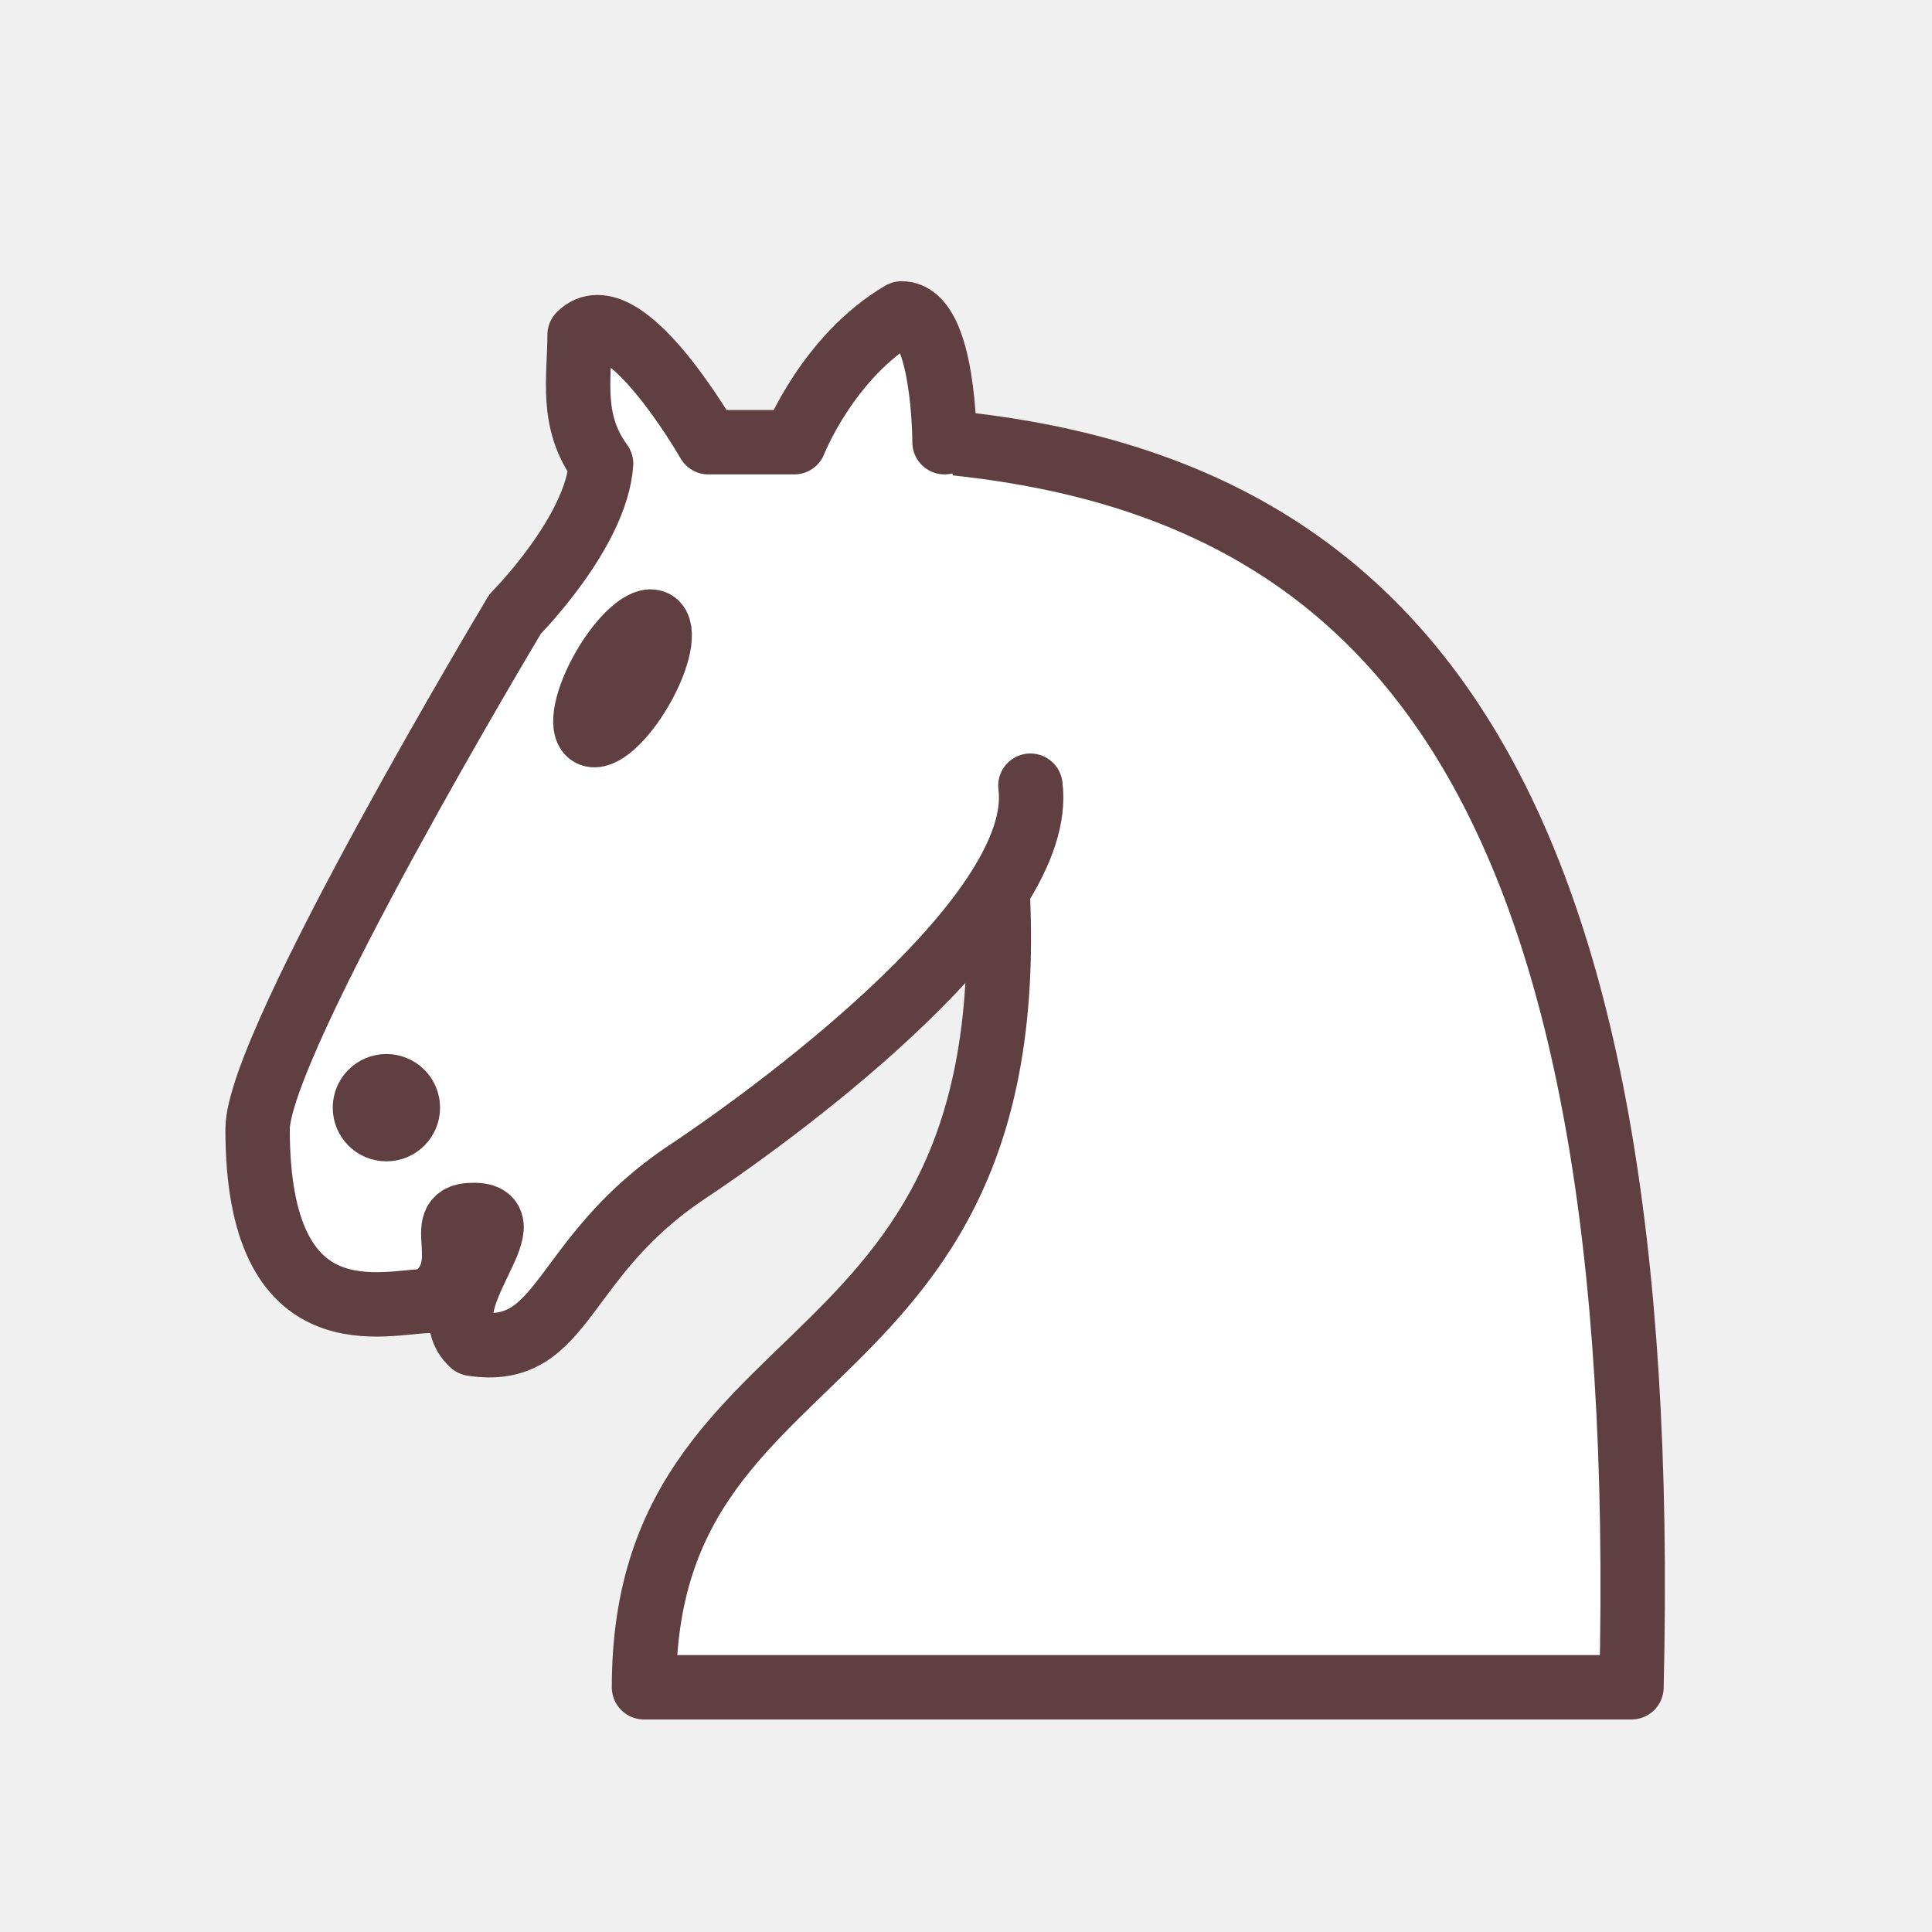
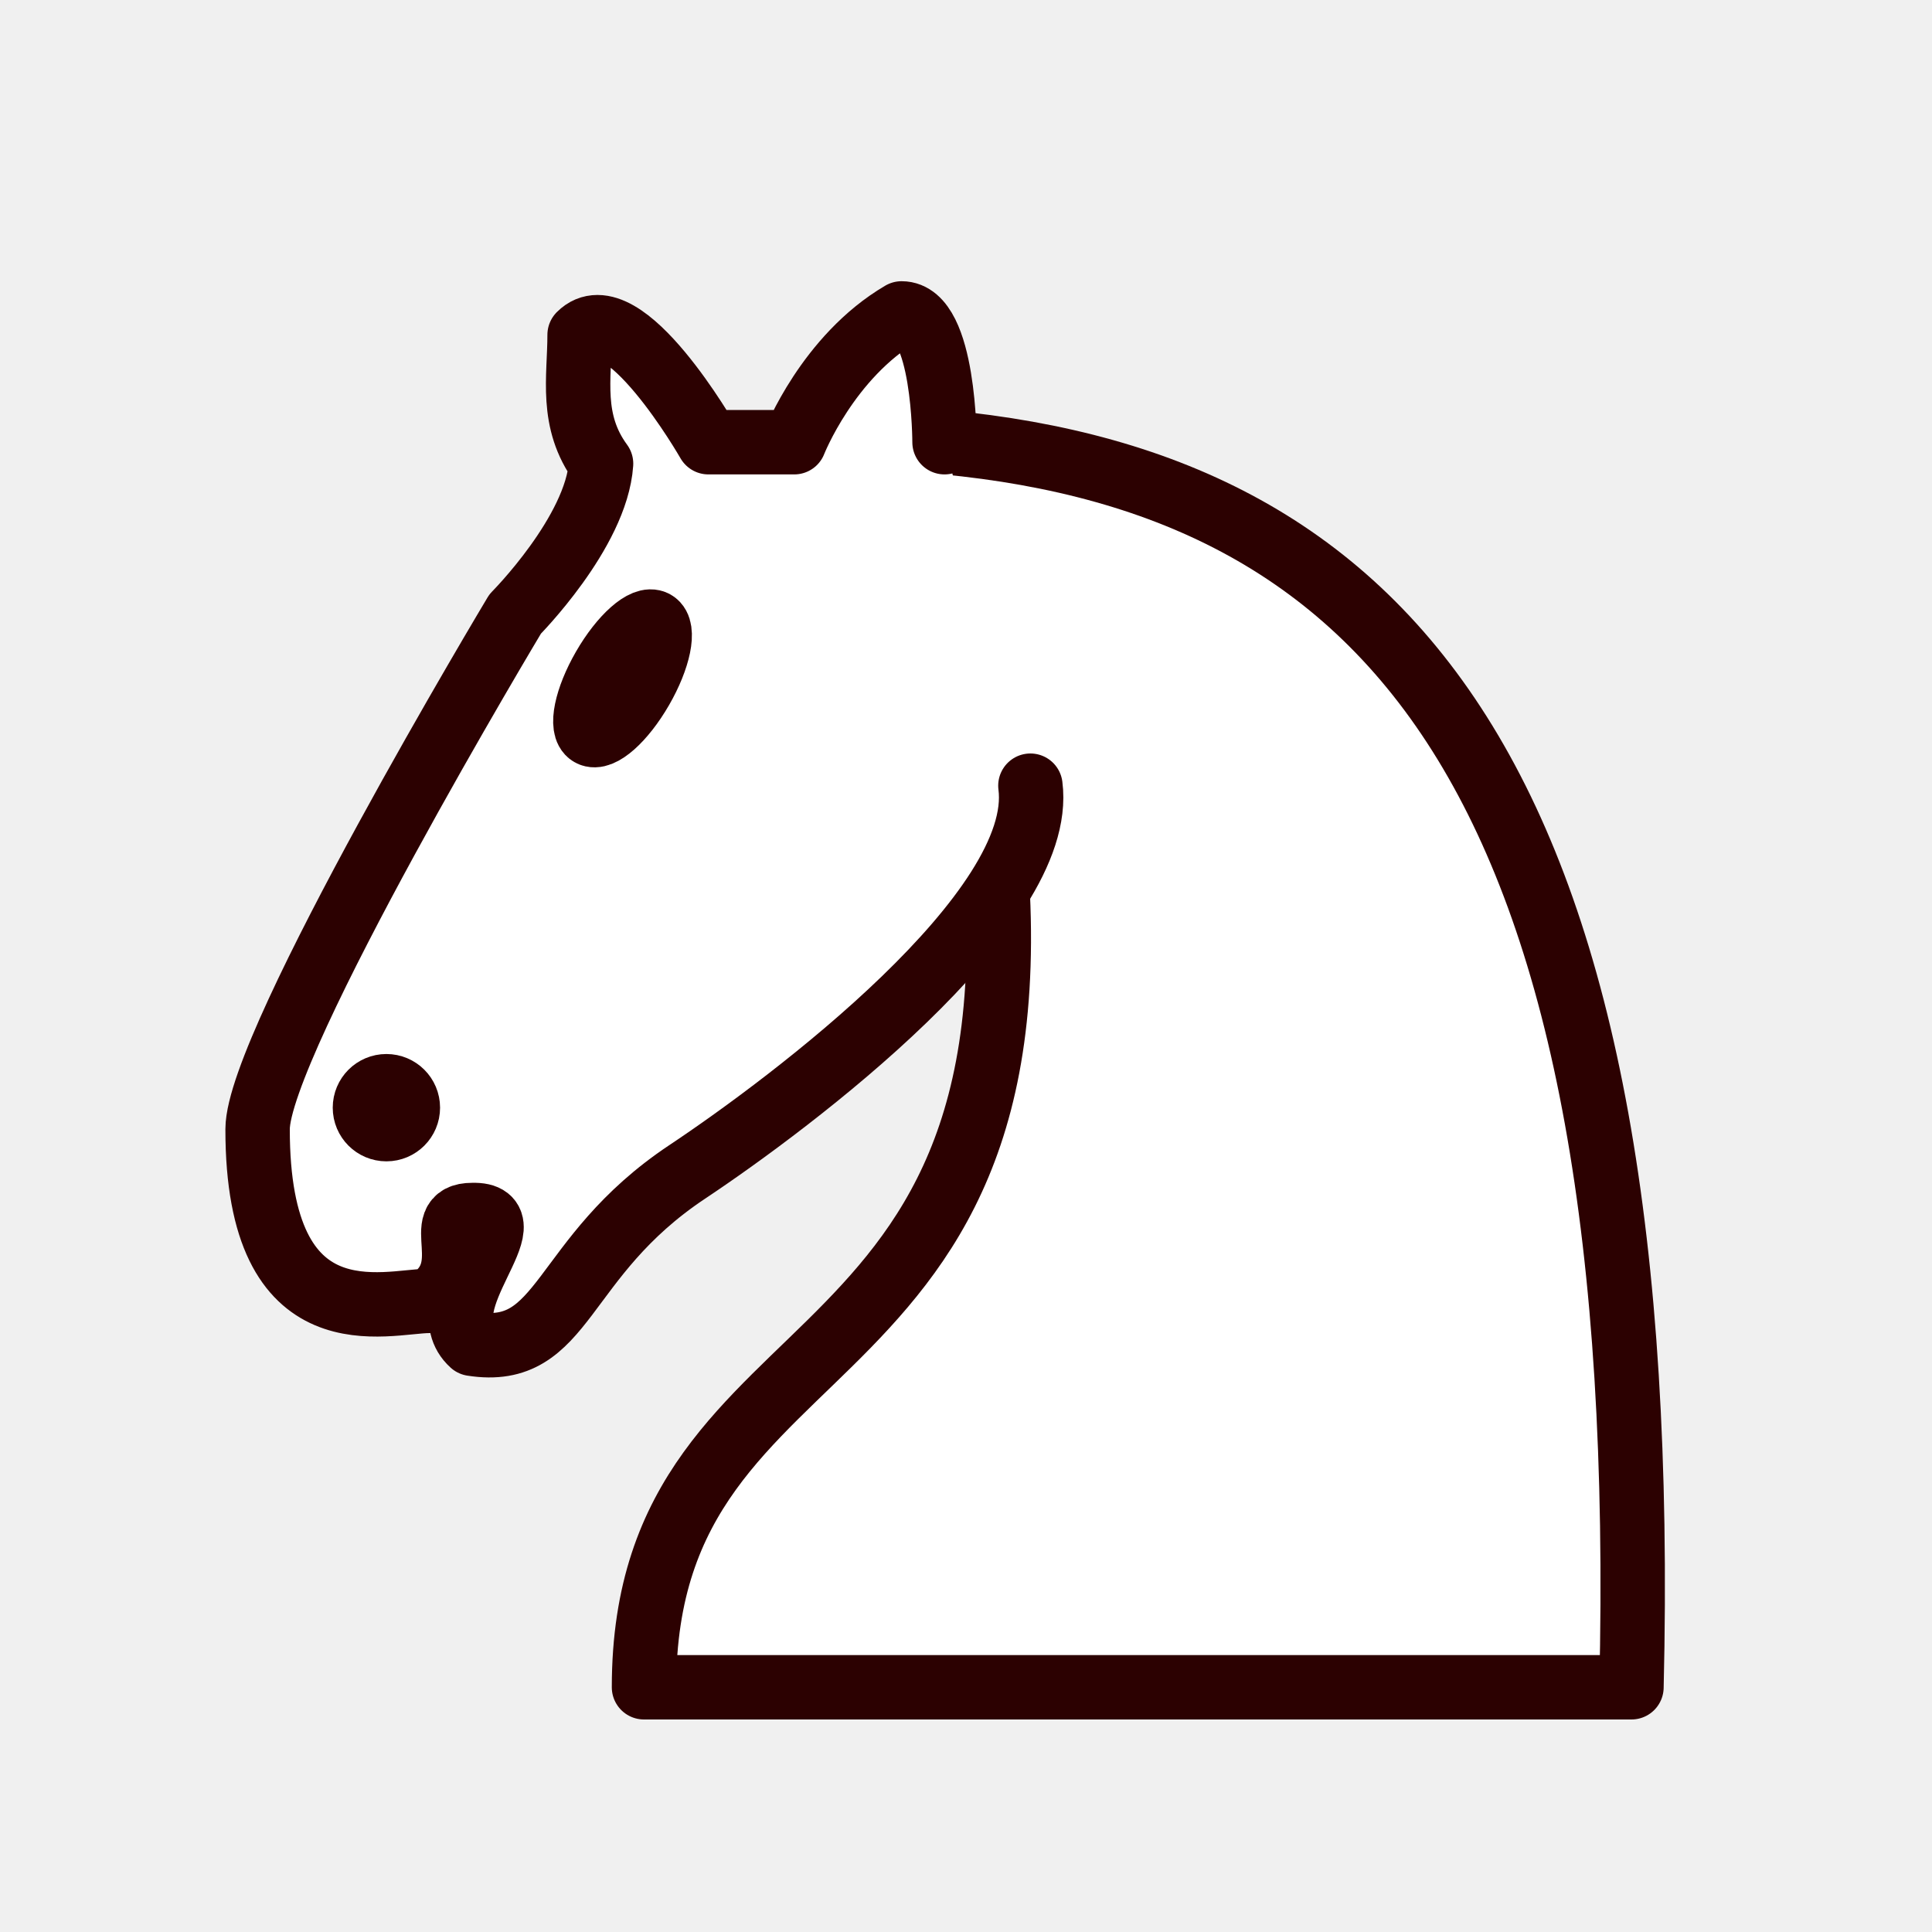
<svg xmlns="http://www.w3.org/2000/svg" version="1.1" width="45" height="45">
-   <g style="opacity:1; fill:none; fill-opacity:1; fill-rule:evenodd; stroke:#603f42; stroke-width:1.5; stroke-linecap:round;stroke-linejoin:round;stroke-miterlimit:4; stroke-dasharray:none; stroke-opacity:1;" transform="translate(0,0.3)">
-     <path d="M 22,10 C 32.5,11 38.5,18 38,39 L 15,39 C 15,30 25,32.5 23,18" style="fill:#ffffff; stroke:#603f42;" />
-     <path d="M 24,18 C 24.38,20.91 18.45,25.37 16,27 C 13,29 13.18,31.34 11,31 C 9.958,30.06 12.41,27.96 11,28 C 10,28 11.19,29.23 10,30 C 9,30 5.997,31 6,26 C 6,24 12,14 12,14 C 12,14 13.89,12.1 14,10.5 C 13.27,9.506 13.5,8.5 13.5,7.5 C 14.5,6.5 16.5,10 16.5,10 L 18.5,10 C 18.5,10 19.28,8.008 21,7 C 22,7 22,10 22,10" style="fill:#ffffff; stroke:#603f42;" />
-     <path d="M 9.5 25.5 A 0.5 0.5 0 1 1 8.5,25.5 A 0.5 0.5 0 1 1 9.5 25.5 z" style="fill:#603f42; stroke:#603f42;" />
-     <path d="M 15 15.5 A 0.5 1.5 0 1 1  14,15.5 A 0.5 1.5 0 1 1  15 15.5 z" transform="matrix(0.866,0.5,-0.5,0.866,9.693,-5.173)" style="fill:#603f42; stroke:#603f42;" />
+   <g style="opacity:1; fill:none; fill-opacity:1; fill-rule:evenodd; stroke:#2c0101; stroke-width:1.5; stroke-linecap:round;stroke-linejoin:round;stroke-miterlimit:4; stroke-dasharray:none; stroke-opacity:1;" transform="translate(0,0.3)">
+     <path d="M 22,10 C 32.5,11 38.5,18 38,39 L 15,39 C 15,30 25,32.5 23,18" style="fill:#ffffff; stroke:#2c0101;" />
+     <path d="M 24,18 C 24.38,20.91 18.45,25.37 16,27 C 13,29 13.18,31.34 11,31 C 9.958,30.06 12.41,27.96 11,28 C 10,28 11.19,29.23 10,30 C 9,30 5.997,31 6,26 C 6,24 12,14 12,14 C 12,14 13.89,12.1 14,10.5 C 13.27,9.506 13.5,8.5 13.5,7.5 C 14.5,6.5 16.5,10 16.5,10 L 18.5,10 C 18.5,10 19.28,8.008 21,7 C 22,7 22,10 22,10" style="fill:#ffffff; stroke:#2c0101;" />
+     <path d="M 9.5 25.5 A 0.5 0.5 0 1 1 8.5,25.5 A 0.5 0.5 0 1 1 9.5 25.5 z" style="fill:#2c0101; stroke:#2c0101;" />
+     <path d="M 15 15.5 A 0.5 1.5 0 1 1  14,15.5 A 0.5 1.5 0 1 1  15 15.5 z" transform="matrix(0.866,0.5,-0.5,0.866,9.693,-5.173)" style="fill:#2c0101; stroke:#2c0101;" />
  </g>
</svg>
